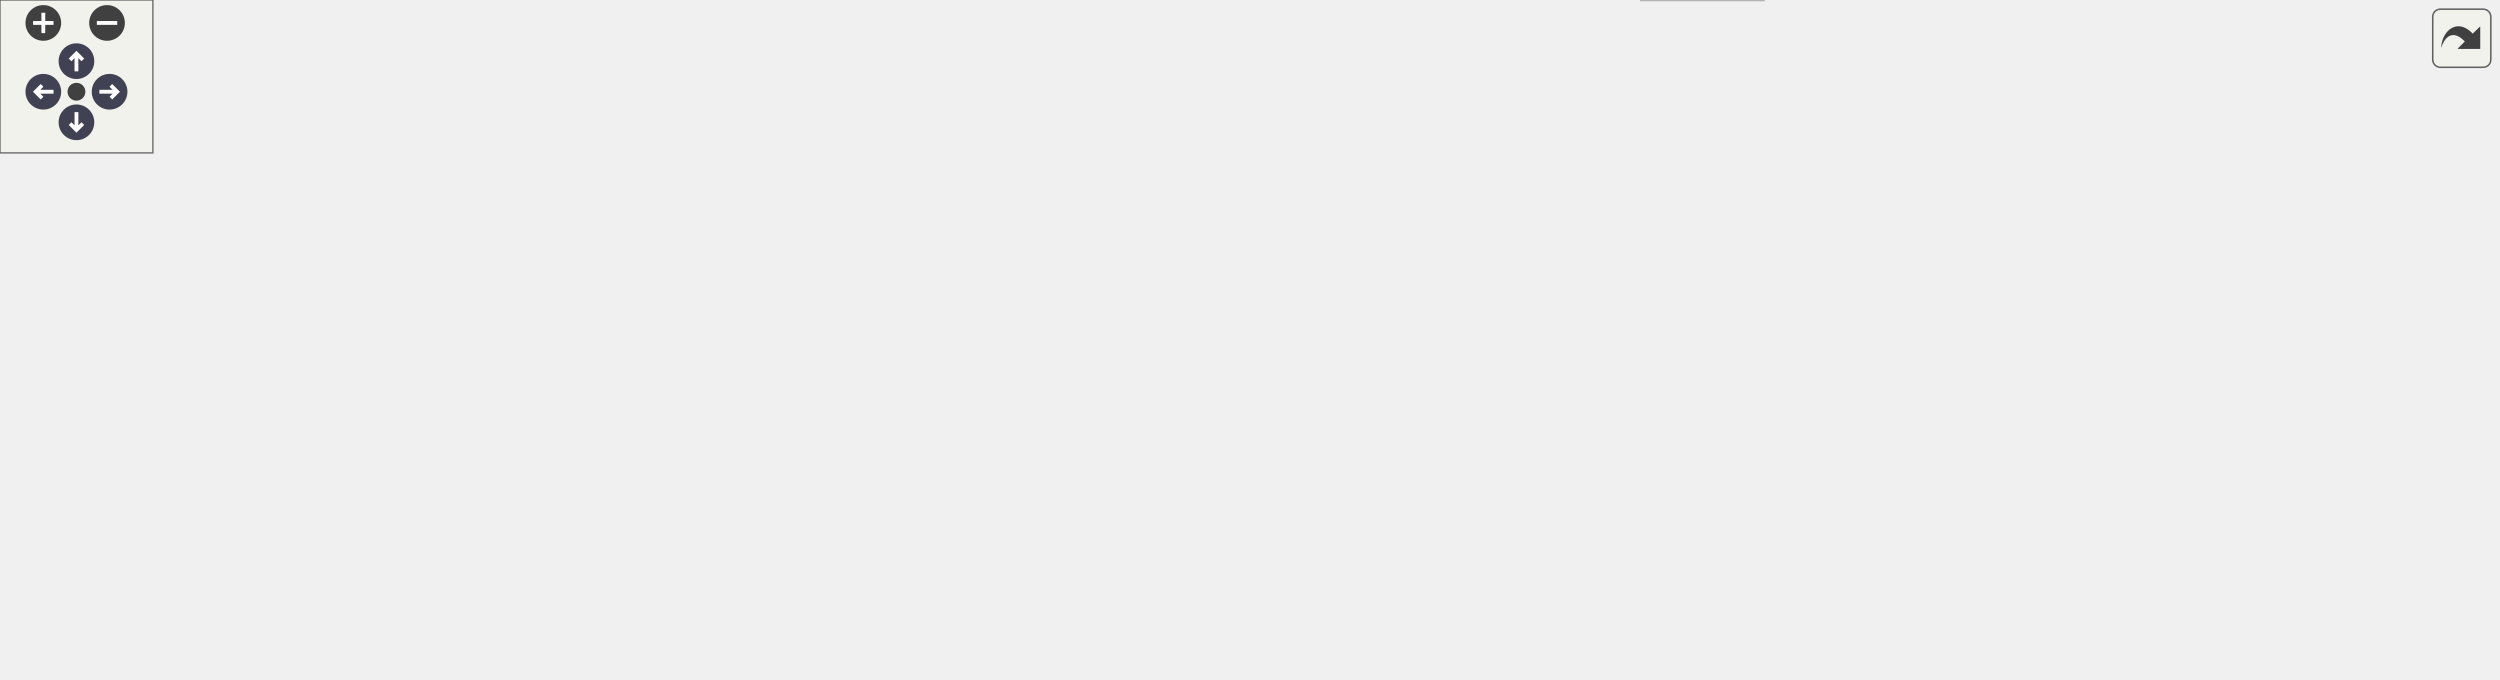
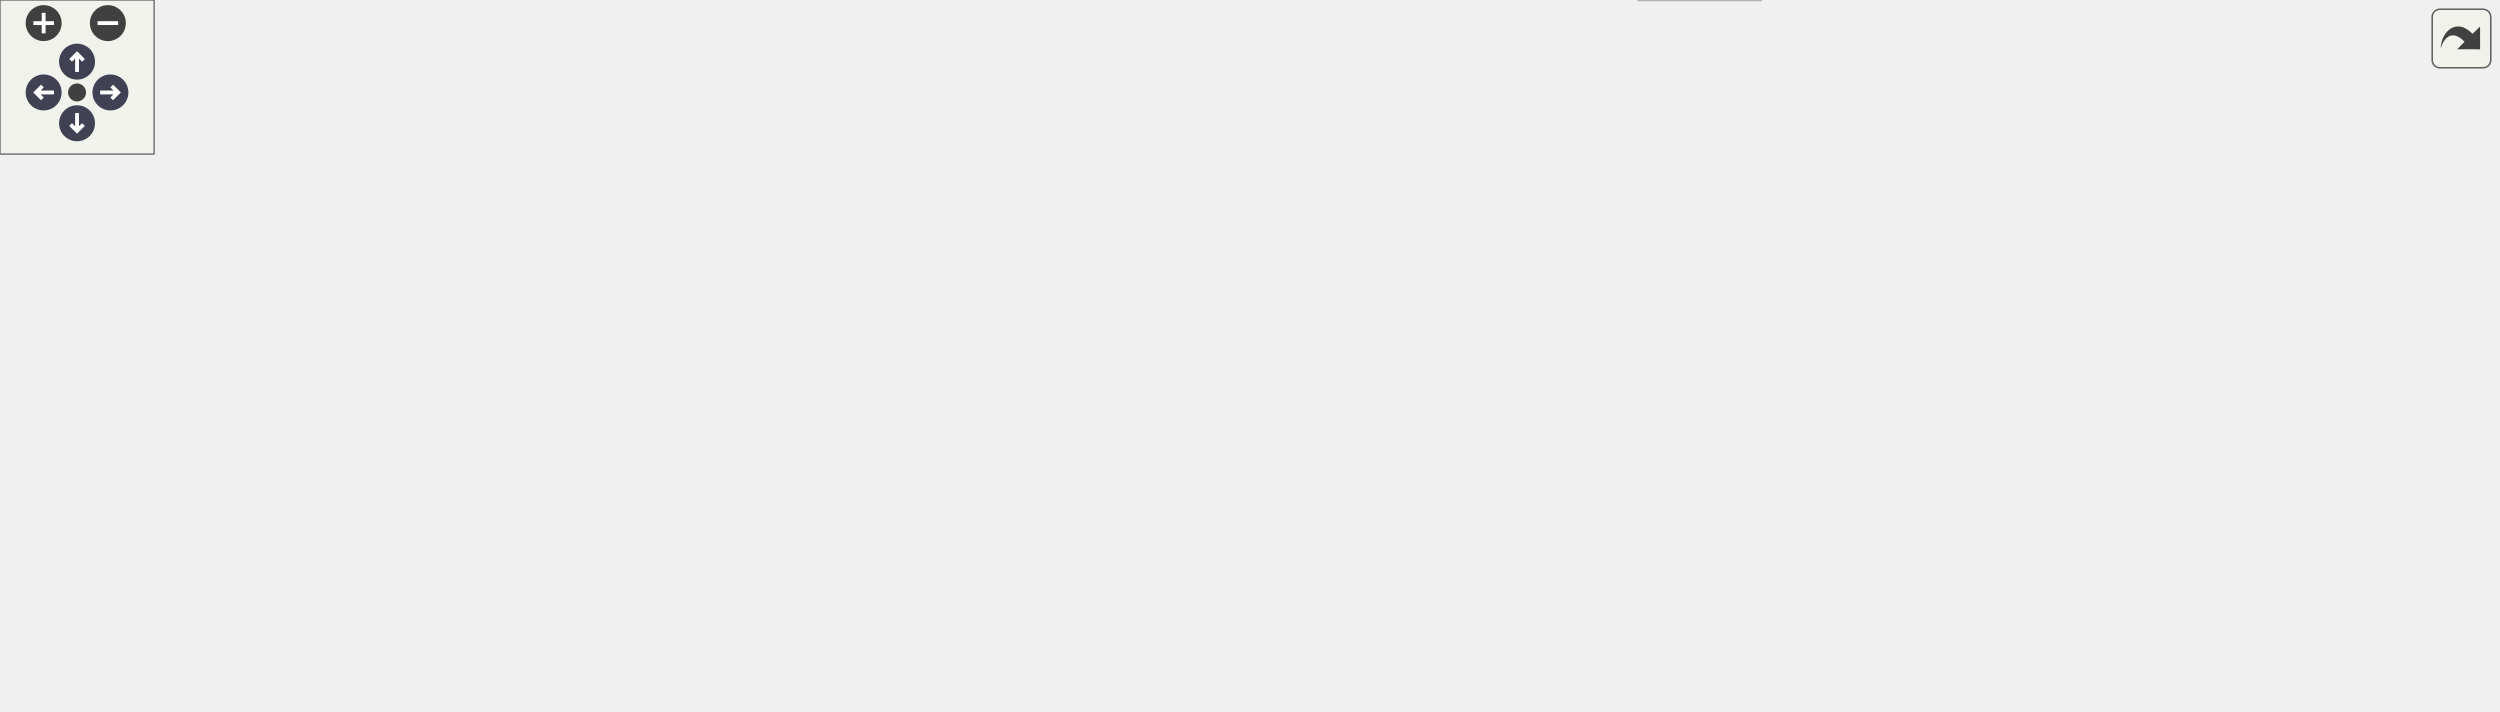
<svg xmlns="http://www.w3.org/2000/svg" xmlns:xlink="http://www.w3.org/1999/xlink" id="main" version="1.1" xml:space="preserve">
  <style type="text/css">
.node, .edge {opacity: 0.7;}
.node.selected, .edge.selected {opacity: 1;}
.edge:hover path { stroke: red; }
.edge:hover polygon { stroke: red; fill: red; }
</style>
  <defs>
    <circle id="rim" cx="0" cy="0" r="7" />
    <circle id="rim2" cx="0" cy="0" r="3.5" />
    <g id="zoomPlus">
      <use xlink:href="#rim" fill="#404040">
        <set attributeName="fill" to="#808080" begin="zoomplus.mouseover" end="zoomplus.mouseout" />
      </use>
      <path d="M-4,0h8M0,-4v8" fill="none" stroke="white" stroke-width="1.5" pointer-events="none" />
    </g>
    <g id="zoomMin">
      <use xlink:href="#rim" fill="#404040">
        <set attributeName="fill" to="#808080" begin="zoomminus.mouseover" end="zoomminus.mouseout" />
      </use>
      <path d="M-4,0h8" fill="none" stroke="white" stroke-width="1.5" pointer-events="none" />
    </g>
    <g id="arrowUp" transform="translate(30 24)">
      <use xlink:href="#rim" />
      <path pointer-events="none" fill="none" stroke="white" stroke-width="1.5" d="M0,-3.0v7 M-2.5,-0.5L0,-3.0L2.5,-0.5" />
    </g>
    <g id="arrowRight" transform="rotate(90) translate(36 -43)">
      <use xlink:href="#rim" />
      <path pointer-events="none" fill="none" stroke="white" stroke-width="1.5" d="M0,-3.0v7 M-2.5,-0.5L0,-3.0L2.5,-0.5" />
    </g>
    <g id="arrowDown" transform="rotate(180) translate(-30 -48)">
      <use xlink:href="#rim" />
      <path pointer-events="none" fill="none" stroke="white" stroke-width="1.5" d="M0,-3.0v7 M-2.5,-0.5L0,-3.0L2.5,-0.5" />
    </g>
    <g id="arrowLeft" transform="rotate(270) translate(-36 17)">
      <use xlink:href="#rim" />
      <path pointer-events="none" fill="none" stroke="white" stroke-width="1.5" d="M0,-3.0v7 M-2.5,-0.5L0,-3.0L2.5,-0.5" />
    </g>
    <g id="resetDef">
      <use xlink:href="#rim2" fill="#404040">
        <set attributeName="fill" to="#808080" begin="reset.mouseover" end="reset.mouseout" />
      </use>
    </g>
  </defs>
  <svg id="graph" class="graph">
    <g id="viewport">
      <g id="Node000001" class="node">
        <g id="a_Node000001">
          <a xlink:title=" ">
-             <polygon fill="#999999" stroke="#666666" points="491,-206 323,-206 323,-165 491,-165 491,-206" />
-             <text text-anchor="start" x="331" y="-194" font-family="Helvetica,sans-Serif" font-size="10.00">include/cppuddle/memory</text>
-             <text text-anchor="start" x="331" y="-183" font-family="Helvetica,sans-Serif" font-size="10.00">_recycling/buffer_management</text>
-             <text text-anchor="middle" x="407" y="-172" font-family="Helvetica,sans-Serif" font-size="10.00">_interface.hpp</text>
+             <polygon fill="#999999" stroke="#666666" points="486.62,-216.5 319.12,-216.5 319.12,-170.25 486.62,-170.25 486.62,-216.5" />
+             <text xml:space="preserve" text-anchor="start" x="327.12" y="-203" font-family="Helvetica,sans-Serif" font-size="10.00">include/cppuddle/memory</text>
+             <text xml:space="preserve" text-anchor="start" x="327.12" y="-190.25" font-family="Helvetica,sans-Serif" font-size="10.00">_recycling/buffer_management</text>
+             <text xml:space="preserve" text-anchor="middle" x="402.88" y="-177.5" font-family="Helvetica,sans-Serif" font-size="10.00">_interface.hpp</text>
          </a>
        </g>
      </g>
      <g id="Node000002" class="node">
        <g id="a_Node000002">
          <a xlink:href="buffer__management_8hpp.html" target="_top" xlink:title=" ">
-             <polygon fill="white" stroke="#666666" points="490.5,-129 323.5,-129 323.5,-110 490.5,-110 490.5,-129" />
-             <text text-anchor="middle" x="407" y="-117" font-family="Helvetica,sans-Serif" font-size="10.00">detail/buffer_management.hpp</text>
+             <polygon fill="white" stroke="#666666" points="486.25,-134.25 319.5,-134.25 319.5,-113.5 486.25,-113.5 486.25,-134.25" />
+             <text xml:space="preserve" text-anchor="middle" x="402.88" y="-120.75" font-family="Helvetica,sans-Serif" font-size="10.00">detail/buffer_management.hpp</text>
          </a>
        </g>
      </g>
      <g id="edge1_Node000001_Node000002" class="edge">
        <g id="a_edge1_Node000001_Node000002">
          <a xlink:title=" ">
-             <path fill="none" stroke="#63b8ff" d="M407,-164.95C407,-156.85 407,-147.5 407,-139.47" />
-             <polygon fill="#63b8ff" stroke="#63b8ff" points="410.5,-139.26 407,-129.26 403.5,-139.26 410.5,-139.26" />
+             <path fill="none" stroke="#63b8ff" d="M402.88,-169.9C402.88,-162.23 402.88,-153.69 402.88,-146.13" />
+             <polygon fill="#63b8ff" stroke="#63b8ff" points="406.38,-146.15 402.88,-136.15 399.38,-146.15 406.38,-146.15" />
          </a>
        </g>
      </g>
      <g id="Node000003" class="node">
        <g id="a_Node000003">
          <a xlink:title=" ">
-             <polygon fill="#e0e0e0" stroke="#999999" points="50,-74 0,-74 0,-55 50,-55 50,-74" />
-             <text text-anchor="middle" x="25" y="-62" font-family="Helvetica,sans-Serif" font-size="10.00">atomic</text>
+             <polygon fill="#e0e0e0" stroke="#999999" points="49.75,-77.5 0,-77.5 0,-56.75 49.75,-56.75 49.75,-77.5" />
+             <text xml:space="preserve" text-anchor="middle" x="24.88" y="-64" font-family="Helvetica,sans-Serif" font-size="10.00">atomic</text>
          </a>
        </g>
      </g>
      <g id="edge2_Node000002_Node000003" class="edge">
        <g id="a_edge2_Node000002_Node000003">
          <a xlink:title=" ">
-             <path fill="none" stroke="#63b8ff" d="M323.24,-110.59C254.9,-103.49 155.7,-91.71 60.29,-74.04" />
-             <polygon fill="#63b8ff" stroke="#63b8ff" points="60.65,-70.55 50.18,-72.15 59.36,-77.43 60.65,-70.55" />
+             <path fill="none" stroke="#63b8ff" d="M319.28,-115.11C251.95,-108.1 154.73,-96.31 61.13,-77.72" />
+             <polygon fill="#63b8ff" stroke="#63b8ff" points="62.01,-74.33 51.52,-75.78 60.63,-81.19 62.01,-74.33" />
          </a>
        </g>
      </g>
      <g id="Node000004" class="node">
        <g id="a_Node000004">
          <a xlink:title=" ">
-             <polygon fill="#e0e0e0" stroke="#999999" points="120,-74 68,-74 68,-55 120,-55 120,-74" />
-             <text text-anchor="middle" x="94" y="-62" font-family="Helvetica,sans-Serif" font-size="10.00">cassert</text>
+             <polygon fill="#e0e0e0" stroke="#999999" points="119.5,-77.5 68.25,-77.5 68.25,-56.75 119.5,-56.75 119.5,-77.5" />
+             <text xml:space="preserve" text-anchor="middle" x="93.88" y="-64" font-family="Helvetica,sans-Serif" font-size="10.00">cassert</text>
          </a>
        </g>
      </g>
      <g id="edge3_Node000002_Node000004" class="edge">
        <g id="a_edge3_Node000002_Node000004">
          <a xlink:title=" ">
-             <path fill="none" stroke="#63b8ff" d="M344.64,-109.97C290.45,-102.22 209.64,-89.88 130.47,-74.17" />
-             <polygon fill="#63b8ff" stroke="#63b8ff" points="130.82,-70.67 120.32,-72.13 129.44,-77.53 130.82,-70.67" />
+             <path fill="none" stroke="#63b8ff" d="M331.55,-113.01C278.64,-105.25 204.55,-93.44 130.69,-77.72" />
+             <polygon fill="#63b8ff" stroke="#63b8ff" points="131.79,-74.38 121.28,-75.69 130.32,-81.22 131.79,-74.38" />
          </a>
        </g>
      </g>
      <g id="Node000005" class="node">
        <g id="a_Node000005">
          <a xlink:title=" ">
-             <polygon fill="#e0e0e0" stroke="#999999" points="203.5,-74 138.5,-74 138.5,-55 203.5,-55 203.5,-74" />
-             <text text-anchor="middle" x="171" y="-62" font-family="Helvetica,sans-Serif" font-size="10.00">functional</text>
+             <polygon fill="#e0e0e0" stroke="#999999" points="202.25,-77.5 137.5,-77.5 137.5,-56.75 202.25,-56.75 202.25,-77.5" />
+             <text xml:space="preserve" text-anchor="middle" x="169.88" y="-64" font-family="Helvetica,sans-Serif" font-size="10.00">functional</text>
          </a>
        </g>
      </g>
      <g id="edge4_Node000002_Node000005" class="edge">
        <g id="a_edge4_Node000002_Node000005">
          <a xlink:title=" ">
-             <path fill="none" stroke="#63b8ff" d="M369.08,-109.98C326.53,-100.43 257.68,-84.97 213.38,-75.02" />
-             <polygon fill="#63b8ff" stroke="#63b8ff" points="214.03,-71.58 203.51,-72.8 212.5,-78.41 214.03,-71.58" />
+             <path fill="none" stroke="#63b8ff" d="M360.95,-113.02C319.3,-103.24 255.72,-88.3 213.5,-78.37" />
+             <polygon fill="#63b8ff" stroke="#63b8ff" points="214.46,-75.01 203.93,-76.13 212.86,-81.82 214.46,-75.01" />
          </a>
        </g>
      </g>
      <g id="Node000006" class="node">
        <g id="a_Node000006">
          <a xlink:title=" ">
-             <polygon fill="#e0e0e0" stroke="#999999" points="282,-74 222,-74 222,-55 282,-55 282,-74" />
-             <text text-anchor="middle" x="252" y="-62" font-family="Helvetica,sans-Serif" font-size="10.00">iostream</text>
+             <polygon fill="#e0e0e0" stroke="#999999" points="279.62,-77.5 220.12,-77.5 220.12,-56.75 279.62,-56.75 279.62,-77.5" />
+             <text xml:space="preserve" text-anchor="middle" x="249.88" y="-64" font-family="Helvetica,sans-Serif" font-size="10.00">iostream</text>
          </a>
        </g>
      </g>
      <g id="edge5_Node000002_Node000006" class="edge">
        <g id="a_edge5_Node000002_Node000006">
          <a xlink:title=" ">
-             <path fill="none" stroke="#63b8ff" d="M382.1,-109.98C356.3,-101.16 315.78,-87.31 286.82,-77.41" />
-             <polygon fill="#63b8ff" stroke="#63b8ff" points="287.69,-74.01 277.1,-74.08 285.43,-80.63 287.69,-74.01" />
+             <path fill="none" stroke="#63b8ff" d="M375.52,-113.09C351.12,-104.36 315.15,-91.48 287.94,-81.75" />
+             <polygon fill="#63b8ff" stroke="#63b8ff" points="289.27,-78.5 278.67,-78.43 286.91,-85.1 289.27,-78.5" />
          </a>
        </g>
      </g>
      <g id="Node000007" class="node">
        <g id="a_Node000007">
          <a xlink:title=" ">
-             <polygon fill="#e0e0e0" stroke="#999999" points="332,-74 300,-74 300,-55 332,-55 332,-74" />
-             <text text-anchor="middle" x="316" y="-62" font-family="Helvetica,sans-Serif" font-size="10.00">list</text>
+             <polygon fill="#e0e0e0" stroke="#999999" points="328.38,-77.5 297.38,-77.5 297.38,-56.75 328.38,-56.75 328.38,-77.5" />
+             <text xml:space="preserve" text-anchor="middle" x="312.88" y="-64" font-family="Helvetica,sans-Serif" font-size="10.00">list</text>
          </a>
        </g>
      </g>
      <g id="edge6_Node000002_Node000007" class="edge">
        <g id="a_edge6_Node000002_Node000007">
          <a xlink:title=" ">
-             <path fill="none" stroke="#63b8ff" d="M392.38,-109.98C378.14,-101.69 356.25,-88.94 339.55,-79.22" />
-             <polygon fill="#63b8ff" stroke="#63b8ff" points="341.29,-76.18 330.89,-74.17 337.77,-82.23 341.29,-76.18" />
+             <path fill="none" stroke="#63b8ff" d="M386.78,-113.09C373.35,-104.91 353.94,-93.11 338.39,-83.65" />
+             <polygon fill="#63b8ff" stroke="#63b8ff" points="340.48,-80.82 330.12,-78.62 336.84,-86.8 340.48,-80.82" />
          </a>
        </g>
      </g>
      <g id="Node000008" class="node">
        <g id="a_Node000008">
          <a xlink:title=" ">
-             <polygon fill="#e0e0e0" stroke="#999999" points="408,-74 350,-74 350,-55 408,-55 408,-74" />
-             <text text-anchor="middle" x="379" y="-62" font-family="Helvetica,sans-Serif" font-size="10.00">memory</text>
+             <polygon fill="#e0e0e0" stroke="#999999" points="403.5,-77.5 346.25,-77.5 346.25,-56.75 403.5,-56.75 403.5,-77.5" />
+             <text xml:space="preserve" text-anchor="middle" x="374.88" y="-64" font-family="Helvetica,sans-Serif" font-size="10.00">memory</text>
          </a>
        </g>
      </g>
      <g id="edge7_Node000002_Node000008" class="edge">
        <g id="a_edge7_Node000002_Node000008">
          <a xlink:title=" ">
-             <path fill="none" stroke="#63b8ff" d="M402.38,-109.75C398.54,-102.49 392.98,-91.95 388.24,-82.98" />
-             <polygon fill="#63b8ff" stroke="#63b8ff" points="391.3,-81.3 383.54,-74.09 385.11,-84.57 391.3,-81.3" />
+             <path fill="none" stroke="#63b8ff" d="M397.87,-113.09C394.29,-106.08 389.34,-96.41 384.95,-87.83" />
+             <polygon fill="#63b8ff" stroke="#63b8ff" points="388.2,-86.49 380.53,-79.18 381.96,-89.67 388.2,-86.49" />
          </a>
        </g>
      </g>
      <g id="Node000009" class="node">
        <g id="a_Node000009">
          <a xlink:title=" ">
-             <polygon fill="#e0e0e0" stroke="#999999" points="692,-19 644,-19 644,0 692,0 692,-19" />
-             <text text-anchor="middle" x="668" y="-7" font-family="Helvetica,sans-Serif" font-size="10.00">mutex</text>
+             <polygon fill="#e0e0e0" stroke="#999999" points="685.62,-20.75 638.12,-20.75 638.12,0 685.62,0 685.62,-20.75" />
+             <text xml:space="preserve" text-anchor="middle" x="661.88" y="-7.25" font-family="Helvetica,sans-Serif" font-size="10.00">mutex</text>
          </a>
        </g>
      </g>
      <g id="edge8_Node000002_Node000009" class="edge">
        <g id="a_edge8_Node000002_Node000009">
          <a xlink:title=" ">
-             <path fill="none" stroke="#63b8ff" d="M410.93,-109.94C417.79,-96.04 433.29,-68.76 455,-55 510.69,-19.72 589.43,-11.86 633.92,-10.43" />
-             <polygon fill="#63b8ff" stroke="#63b8ff" points="634.01,-13.93 643.93,-10.2 633.85,-6.93 634.01,-13.93" />
+             <path fill="none" stroke="#63b8ff" d="M407.17,-113.03C414.11,-98.32 429.24,-70.84 450.88,-56.75 505.09,-21.44 582.16,-13.12 626.59,-11.44" />
+             <polygon fill="#63b8ff" stroke="#63b8ff" points="626.53,-14.95 636.43,-11.18 626.34,-7.95 626.53,-14.95" />
          </a>
        </g>
      </g>
      <g id="Node000010" class="node">
        <g id="a_Node000010">
          <a xlink:title=" ">
-             <polygon fill="#e0e0e0" stroke="#999999" points="520,-74 464,-74 464,-55 520,-55 520,-74" />
-             <text text-anchor="middle" x="492" y="-62" font-family="Helvetica,sans-Serif" font-size="10.00">optional</text>
+             <polygon fill="#e0e0e0" stroke="#999999" points="515.75,-77.5 460,-77.5 460,-56.75 515.75,-56.75 515.75,-77.5" />
+             <text xml:space="preserve" text-anchor="middle" x="487.88" y="-64" font-family="Helvetica,sans-Serif" font-size="10.00">optional</text>
          </a>
        </g>
      </g>
      <g id="edge9_Node000002_Node000010" class="edge">
        <g id="a_edge9_Node000002_Node000010">
          <a xlink:title=" ">
-             <path fill="none" stroke="#63b8ff" d="M420.66,-109.98C433.84,-101.77 454.03,-89.18 469.57,-79.49" />
-             <polygon fill="#63b8ff" stroke="#63b8ff" points="471.46,-82.43 478.09,-74.17 467.76,-76.49 471.46,-82.43" />
+             <path fill="none" stroke="#63b8ff" d="M418.07,-113.09C430.64,-104.99 448.74,-93.33 463.36,-83.92" />
+             <polygon fill="#63b8ff" stroke="#63b8ff" points="465.03,-87.01 471.54,-78.65 461.24,-81.12 465.03,-87.01" />
          </a>
        </g>
      </g>
      <g id="Node000011" class="node">
        <g id="a_Node000011">
          <a xlink:title=" ">
-             <polygon fill="#e0e0e0" stroke="#999999" points="603.5,-74 538.5,-74 538.5,-55 603.5,-55 603.5,-74" />
-             <text text-anchor="middle" x="571" y="-62" font-family="Helvetica,sans-Serif" font-size="10.00">stdexcept</text>
+             <polygon fill="#e0e0e0" stroke="#999999" points="597.88,-77.5 533.88,-77.5 533.88,-56.75 597.88,-56.75 597.88,-77.5" />
+             <text xml:space="preserve" text-anchor="middle" x="565.88" y="-64" font-family="Helvetica,sans-Serif" font-size="10.00">stdexcept</text>
          </a>
        </g>
      </g>
      <g id="edge10_Node000002_Node000011" class="edge">
        <g id="a_edge10_Node000002_Node000011">
          <a xlink:title=" ">
-             <path fill="none" stroke="#63b8ff" d="M433.35,-109.98C460.76,-101.13 503.89,-87.19 534.56,-77.28" />
-             <polygon fill="#63b8ff" stroke="#63b8ff" points="536,-80.49 544.44,-74.08 533.85,-73.83 536,-80.49" />
+             <path fill="none" stroke="#63b8ff" d="M432.02,-113.09C458.24,-104.28 497.02,-91.25 526.09,-81.49" />
+             <polygon fill="#63b8ff" stroke="#63b8ff" points="526.91,-84.9 535.28,-78.4 524.68,-78.27 526.91,-84.9" />
          </a>
        </g>
      </g>
      <g id="Node000012" class="node">
        <g id="a_Node000012">
          <a xlink:title=" ">
-             <polygon fill="#e0e0e0" stroke="#999999" points="690.5,-74 621.5,-74 621.5,-55 690.5,-55 690.5,-74" />
-             <text text-anchor="middle" x="656" y="-62" font-family="Helvetica,sans-Serif" font-size="10.00">type_traits</text>
+             <polygon fill="#e0e0e0" stroke="#999999" points="684.12,-77.5 615.62,-77.5 615.62,-56.75 684.12,-56.75 684.12,-77.5" />
+             <text xml:space="preserve" text-anchor="middle" x="649.88" y="-64" font-family="Helvetica,sans-Serif" font-size="10.00">type_traits</text>
          </a>
        </g>
      </g>
      <g id="edge11_Node000002_Node000012" class="edge">
        <g id="a_edge11_Node000002_Node000012">
          <a xlink:title=" ">
-             <path fill="none" stroke="#63b8ff" d="M447.01,-109.98C491.96,-100.42 564.74,-84.92 611.47,-74.98" />
-             <polygon fill="#63b8ff" stroke="#63b8ff" points="612.26,-78.39 621.31,-72.88 610.8,-71.54 612.26,-78.39" />
+             <path fill="none" stroke="#63b8ff" d="M447.32,-113.02C491.66,-103.2 559.44,-88.17 604.2,-78.25" />
+             <polygon fill="#63b8ff" stroke="#63b8ff" points="604.86,-81.69 613.86,-76.11 603.34,-74.85 604.86,-81.69" />
          </a>
        </g>
      </g>
      <g id="Node000013" class="node">
        <g id="a_Node000013">
          <a xlink:title=" ">
-             <polygon fill="#e0e0e0" stroke="#999999" points="801.5,-74 708.5,-74 708.5,-55 801.5,-55 801.5,-74" />
-             <text text-anchor="middle" x="755" y="-62" font-family="Helvetica,sans-Serif" font-size="10.00">unordered_map</text>
+             <polygon fill="#e0e0e0" stroke="#999999" points="795.12,-77.5 702.62,-77.5 702.62,-56.75 795.12,-56.75 795.12,-77.5" />
+             <text xml:space="preserve" text-anchor="middle" x="748.88" y="-64" font-family="Helvetica,sans-Serif" font-size="10.00">unordered_map</text>
          </a>
        </g>
      </g>
      <g id="edge12_Node000002_Node000013" class="edge">
        <g id="a_edge12_Node000002_Node000013">
          <a xlink:title=" ">
-             <path fill="none" stroke="#63b8ff" d="M463.45,-109.97C520.27,-101.38 610.72,-87.67 698.37,-74.25" />
-             <polygon fill="#63b8ff" stroke="#63b8ff" points="699.14,-77.67 708.49,-72.7 698.08,-70.75 699.14,-77.67" />
+             <path fill="none" stroke="#63b8ff" d="M467.12,-113.02C523.38,-104.35 607.66,-91.25 690.92,-77.8" />
+             <polygon fill="#63b8ff" stroke="#63b8ff" points="691.32,-81.28 700.64,-76.23 690.21,-74.37 691.32,-81.28" />
          </a>
        </g>
      </g>
      <g id="Node000014" class="node">
        <g id="a_Node000014">
          <a xlink:href="config_8hpp.html" target="_top" xlink:title=" ">
-             <polygon fill="white" stroke="#666666" points="980,-74 820,-74 820,-55 980,-55 980,-74" />
-             <text text-anchor="middle" x="900" y="-62" font-family="Helvetica,sans-Serif" font-size="10.00">cppuddle/common/config.hpp</text>
+             <polygon fill="white" stroke="#666666" points="972.5,-77.5 813.25,-77.5 813.25,-56.75 972.5,-56.75 972.5,-77.5" />
+             <text xml:space="preserve" text-anchor="middle" x="892.88" y="-64" font-family="Helvetica,sans-Serif" font-size="10.00">cppuddle/common/config.hpp</text>
          </a>
        </g>
      </g>
      <g id="edge13_Node000002_Node000014" class="edge">
        <g id="a_edge13_Node000002_Node000014">
          <a xlink:title=" ">
-             <path fill="none" stroke="#63b8ff" d="M486.21,-109.98C574.75,-100.47 717.82,-85.08 810.39,-75.13" />
-             <polygon fill="#63b8ff" stroke="#63b8ff" points="811.01,-78.59 820.58,-74.04 810.26,-71.63 811.01,-78.59" />
+             <path fill="none" stroke="#63b8ff" d="M486.55,-113.53C574.1,-103.74 711.13,-88.43 801.47,-78.34" />
+             <polygon fill="#63b8ff" stroke="#63b8ff" points="801.74,-81.83 811.29,-77.24 800.96,-74.87 801.74,-81.83" />
          </a>
        </g>
      </g>
      <g id="edge14_Node000014_Node000009" class="edge">
        <g id="a_edge14_Node000014_Node000009">
          <a xlink:title=" ">
-             <path fill="none" stroke="#63b8ff" d="M862.73,-54.98C818.35,-44.85 744.88,-28.06 702,-18.27" />
-             <polygon fill="#63b8ff" stroke="#63b8ff" points="702.58,-14.81 692.05,-15.99 701.02,-21.63 702.58,-14.81" />
+             <path fill="none" stroke="#63b8ff" d="M851.31,-56.27C807.35,-45.86 738.75,-29.6 697.28,-19.77" />
+             <polygon fill="#63b8ff" stroke="#63b8ff" points="698.11,-16.37 687.57,-17.47 696.49,-23.18 698.11,-16.37" />
          </a>
        </g>
      </g>
    </g>
  </svg>
  <g id="navigator" transform="translate(0 0)" fill="#404254">
    <rect fill="#f2f5e9" fill-opacity="0.5" stroke="#606060" stroke-width=".5" x="0" y="0" width="60" height="60" />
    <use id="zoomplus" xlink:href="#zoomPlus" x="17" y="9" />
    <use id="zoomminus" xlink:href="#zoomMin" x="42" y="9" />
    <use id="reset" xlink:href="#resetDef" x="30" y="36" />
    <use id="arrowup" xlink:href="#arrowUp" x="0" y="0" />
    <use id="arrowright" xlink:href="#arrowRight" x="0" y="0" />
    <use id="arrowdown" xlink:href="#arrowDown" x="0" y="0" />
    <use id="arrowleft" xlink:href="#arrowLeft" x="0" y="0" />
  </g>
  <svg viewBox="0 0 15 15" width="100%" height="30px" preserveAspectRatio="xMaxYMin meet">
    <g id="arrow_out" transform="scale(0.3 0.3)">
      <a xlink:href="buffer__management__interface_8hpp__incl_org.svg" target="_base">
        <rect id="button" ry="5" rx="5" y="6" x="6" height="38" width="38" fill="#f2f5e9" fill-opacity="0.5" stroke="#606060" stroke-width="1.0" />
        <path id="arrow" d="M 11.5,31.437 C 11.94,20.098 22.043,11.323 32.159,21.979 L 37.069,17.246 C 37.069,17.246 37.088,32 37.088,32 L 22.16,31.978 C 22.16,31.978 26.998,27.14 26.998,27.14 C 18.529,18.264 13.292,25.23 11.5,31.437 z" style="fill:#404040;" />
      </a>
    </g>
  </svg>
  <style type="text/css">

[data-mouse-over-selected='false'] { opacity: 0.7; }
[data-mouse-over-selected='true']  { opacity: 1.0; }

</style>
</svg>
